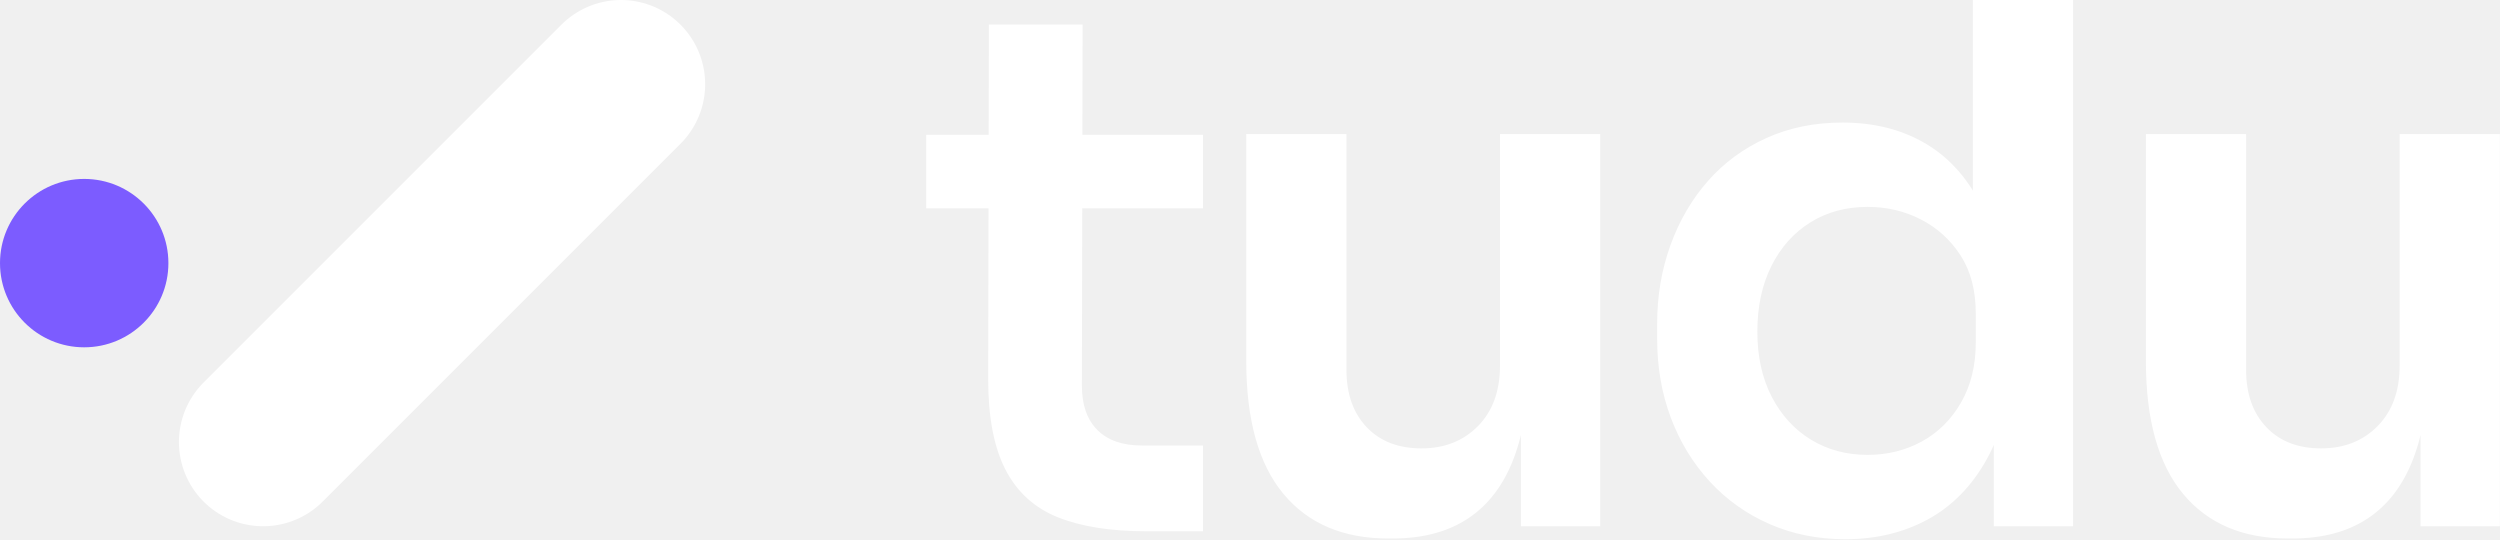
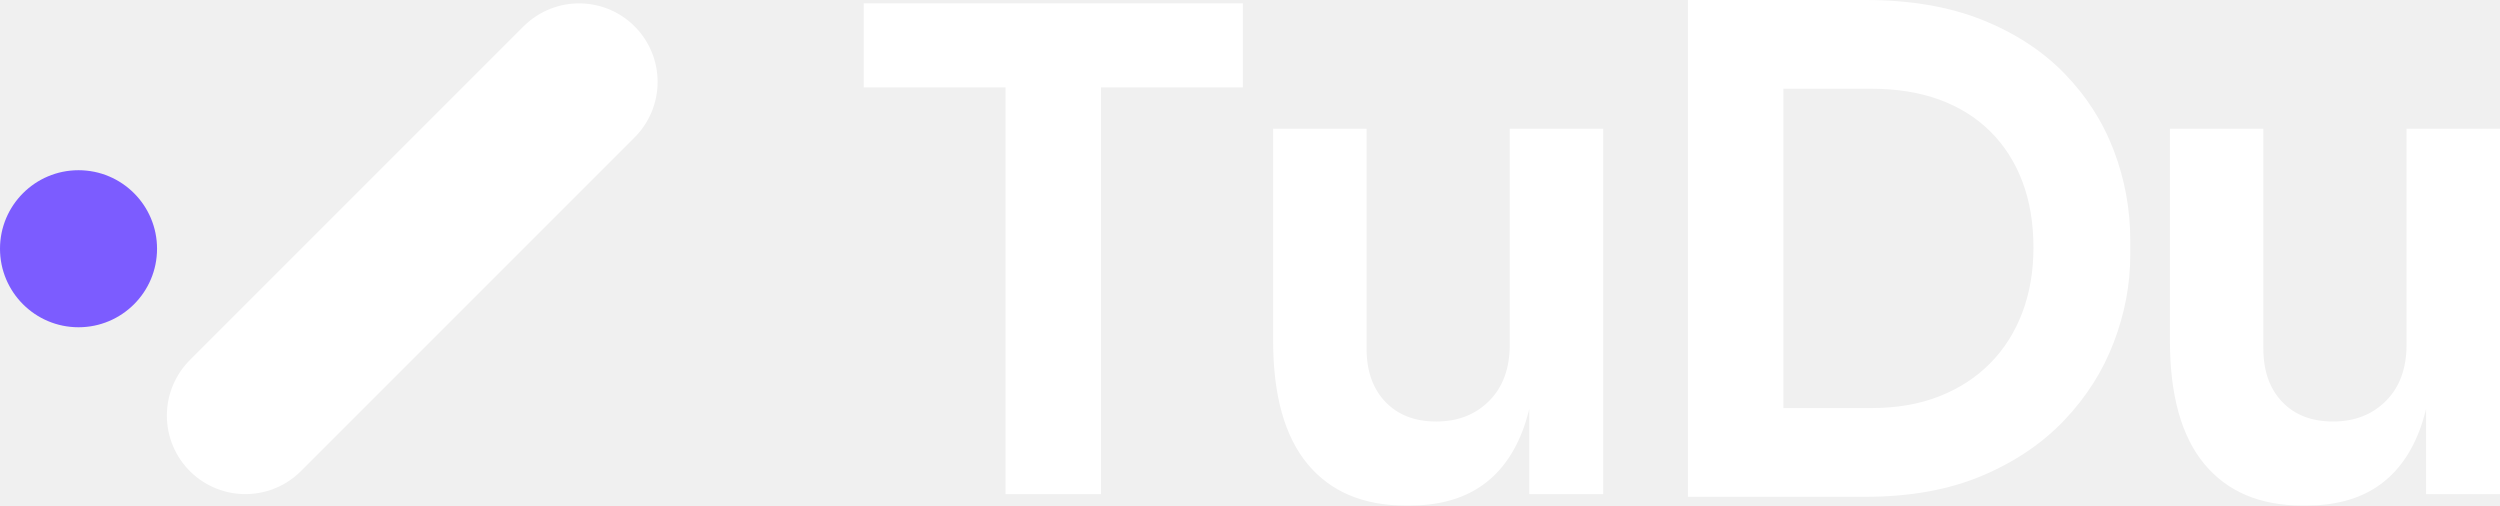
- <svg xmlns="http://www.w3.org/2000/svg" viewBox="0 -730 3468 748">
+ <svg xmlns="http://www.w3.org/2000/svg" viewBox="0 -735 3718.8 752">
  <g transform="translate(-248.2 -1095.0) scale(14.6)">
    <path d="M42 67L76 33" fill="none" stroke="#FFFFFF" stroke-width="16" stroke-linecap="round" />
    <circle cx="25" cy="50" r="8.0" fill="#7C5CFF" />
  </g>
-   <g transform="translate(1275.8 0)">
-     <path fill="#FFFFFF" d="M315 7Q240 7 191.5 -12.5Q143 -32 119.0 -78.5Q95 -125 95 -204L96 -696H226L225 -195Q225 -155 246.5 -133.5Q268 -112 308 -112H393V7ZM9 -441V-543H393V-441Z M650.0 17Q556.0 17 504.5 -45.0Q453.0 -107 453.0 -229V-544H592.0V-217Q592.0 -167 620.0 -137.5Q648.0 -108 696.0 -108Q744.0 -108 774.5 -139.0Q805.0 -170 805.0 -223V-544H944.0V0H834.0V-231H845.0Q845.0 -149 824.0 -94.0Q803.0 -39 761.0 -11.0Q719.0 17 656.0 17Z M1284.0 18Q1227.0 18 1179.0 -3.0Q1131.0 -24 1096.0 -62.0Q1061.0 -100 1042.0 -150.5Q1023.0 -201 1023.0 -260V-281Q1023.0 -339 1041.5 -390.0Q1060.0 -441 1093.5 -479.0Q1127.0 -517 1174.5 -538.5Q1222.0 -560 1280.0 -560Q1344.0 -560 1392.5 -532.5Q1441.0 -505 1470.0 -450.0Q1499.0 -395 1502.0 -312L1461.0 -360V-730H1600.0V0H1490.0V-231H1514.0Q1511.0 -148 1480.0 -92.5Q1449.0 -37 1398.5 -9.5Q1348.0 18 1284.0 18ZM1315.0 -99Q1356.0 -99 1390.0 -117.5Q1424.0 -136 1444.5 -171.5Q1465.0 -207 1465.0 -255V-295Q1465.0 -343 1444.0 -375.5Q1423.0 -408 1389.0 -425.5Q1355.0 -443 1315.0 -443Q1270.0 -443 1235.5 -421.5Q1201.0 -400 1181.5 -361.0Q1162.0 -322 1162.0 -270Q1162.0 -218 1182.0 -179.5Q1202.0 -141 1236.5 -120.0Q1271.0 -99 1315.0 -99Z M1898.0 17Q1804.0 17 1752.5 -45.0Q1701.0 -107 1701.0 -229V-544H1840.0V-217Q1840.0 -167 1868.0 -137.5Q1896.0 -108 1944.0 -108Q1992.0 -108 2022.5 -139.0Q2053.0 -170 2053.0 -223V-544H2192.0V0H2082.0V-231H2093.0Q2093.0 -149 2072.0 -94.0Q2051.0 -39 2009.0 -11.0Q1967.0 17 1904.0 17Z" />
+   <g transform="translate(1261.8 0)">
+     <path fill="#FFFFFF" d="M234 0V-625H376V0ZM23 -605V-730H587V-605Z M829 17Q734.5 17 683.2 -44.8Q632 -106.5 632 -228.5V-543.5H771V-216.5Q771 -166.5 799 -137.2Q827 -108 874.5 -108Q923 -108 953.5 -138.8Q984 -169.5 984 -222.5V-543.5H1123V0H1013V-230.5H1024Q1024 -148.5 1002.8 -93.5Q981.5 -38.5 939.8 -10.8Q898 17 835 17Z M1371 4V-128H1522Q1578.5 -128 1623 -145.5Q1667.5 -163 1698.8 -194.8Q1730 -226.5 1746.5 -270.2Q1763 -314 1763 -366.5Q1763 -421.5 1746.5 -465Q1730 -508.5 1698.8 -539.5Q1667.5 -570.5 1623 -586.8Q1578.5 -603 1522 -603H1371V-735H1513Q1612 -735 1685.8 -705.8Q1759.5 -676.5 1808.8 -626Q1858 -575.5 1882.5 -511.2Q1907 -447 1907 -377.5V-355.5Q1907 -290 1882.5 -225.8Q1858 -161.5 1808.8 -109.8Q1759.5 -58 1685.8 -27Q1612 4 1513 4ZM1249 4V-735H1391V4Z M2163 17Q2068.5 17 2017.2 -44.8Q1966 -106.5 1966 -228.5V-543.5H2105V-216.5Q2105 -166.5 2133 -137.2Q2161 -108 2208.5 -108Q2257 -108 2287.5 -138.8Q2318 -169.5 2318 -222.5V-543.5H2457V0H2347V-230.5H2358Q2358 -148.5 2336.8 -93.5Q2315.5 -38.5 2273.8 -10.8Q2232 17 2169 17Z" />
  </g>
</svg>
